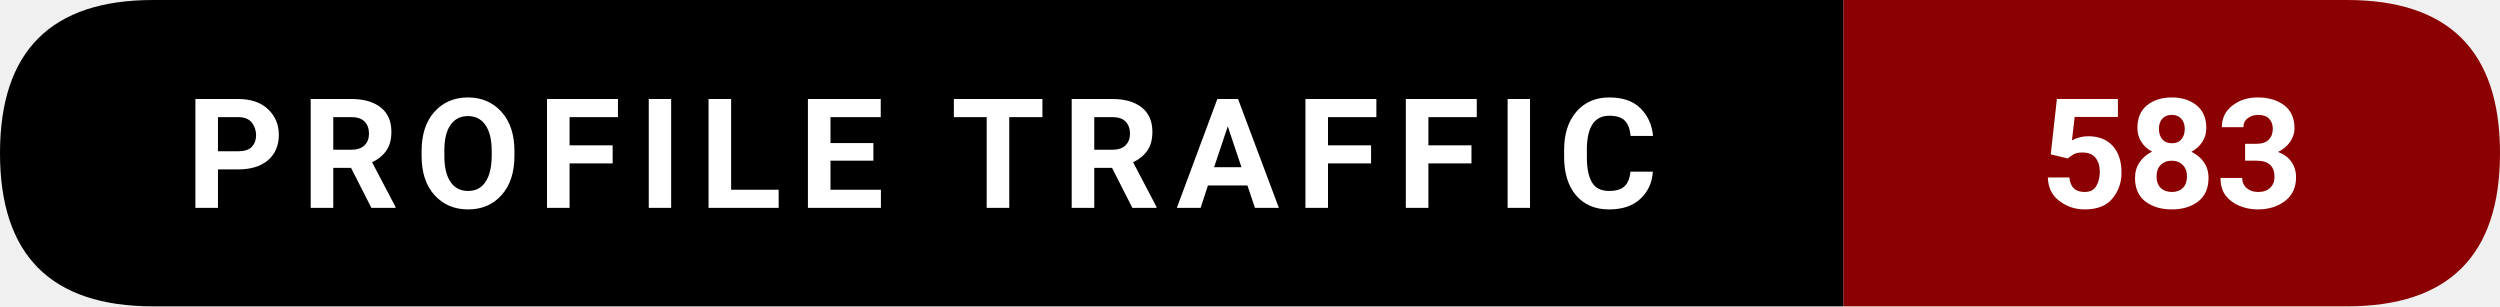
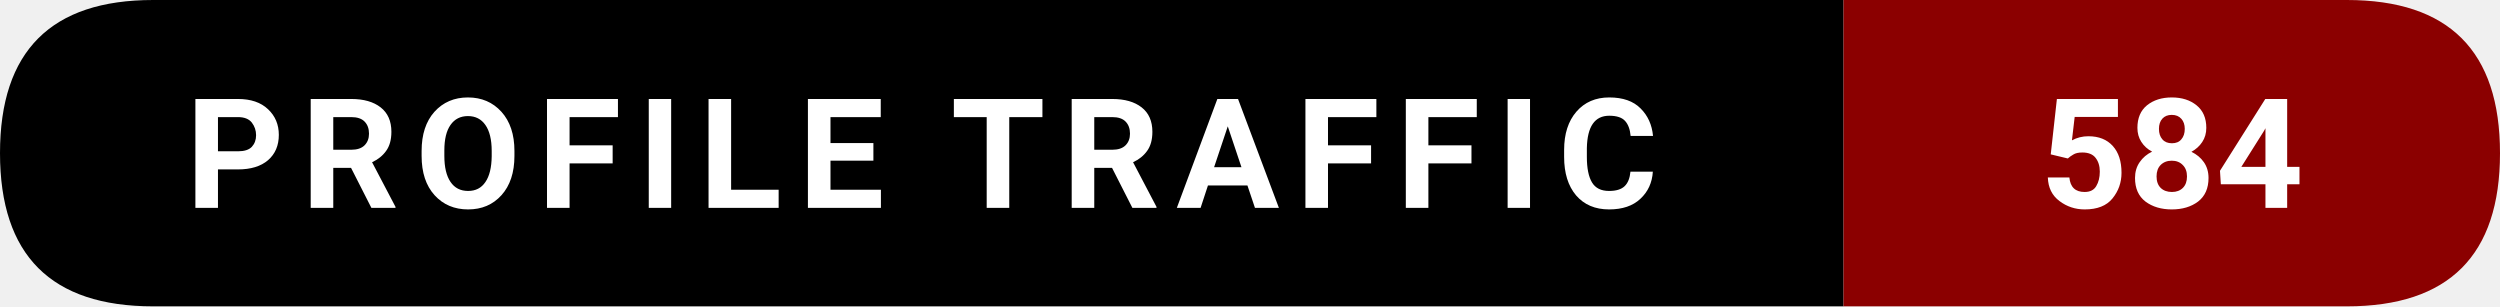
- <svg xmlns="http://www.w3.org/2000/svg" width="228.5" height="28" viewBox="0 0 228.5 28" role="img" aria-label="Profile traffic: 583">
+ <svg xmlns="http://www.w3.org/2000/svg" width="228.5" height="28" viewBox="0 0 228.5 28" role="img" aria-label="Profile traffic: 584">
  <path d="M14,0   L168.5,0   L168.5,28   L14,28   Q0,28 0,14   L0,14   Q0,0 14,0   Z" fill="#000000" />
  <path d="M168.5,0   L214.5,0   Q228.5,0 228.5,14   L228.5,14   Q228.5,28 214.5,28   L168.5,28   Z" fill="#8B0000" />
  <text x="84.25" y="19" text-anchor="middle" font-family="ui-sans-serif,system-ui,-apple-system,Segoe UI,Roboto,Ubuntu,Arial" font-size="14" font-weight="600" fill="#ffffff" letter-spacing="1.5">
    PROFILE TRAFFIC
  </text>
  <text x="198.5" y="19" text-anchor="middle" font-family="ui-sans-serif,system-ui,-apple-system,Segoe UI,Roboto,Ubuntu,Arial" font-size="14" font-weight="700" fill="#ffffff">
-     583
+     584
  </text>
</svg>
